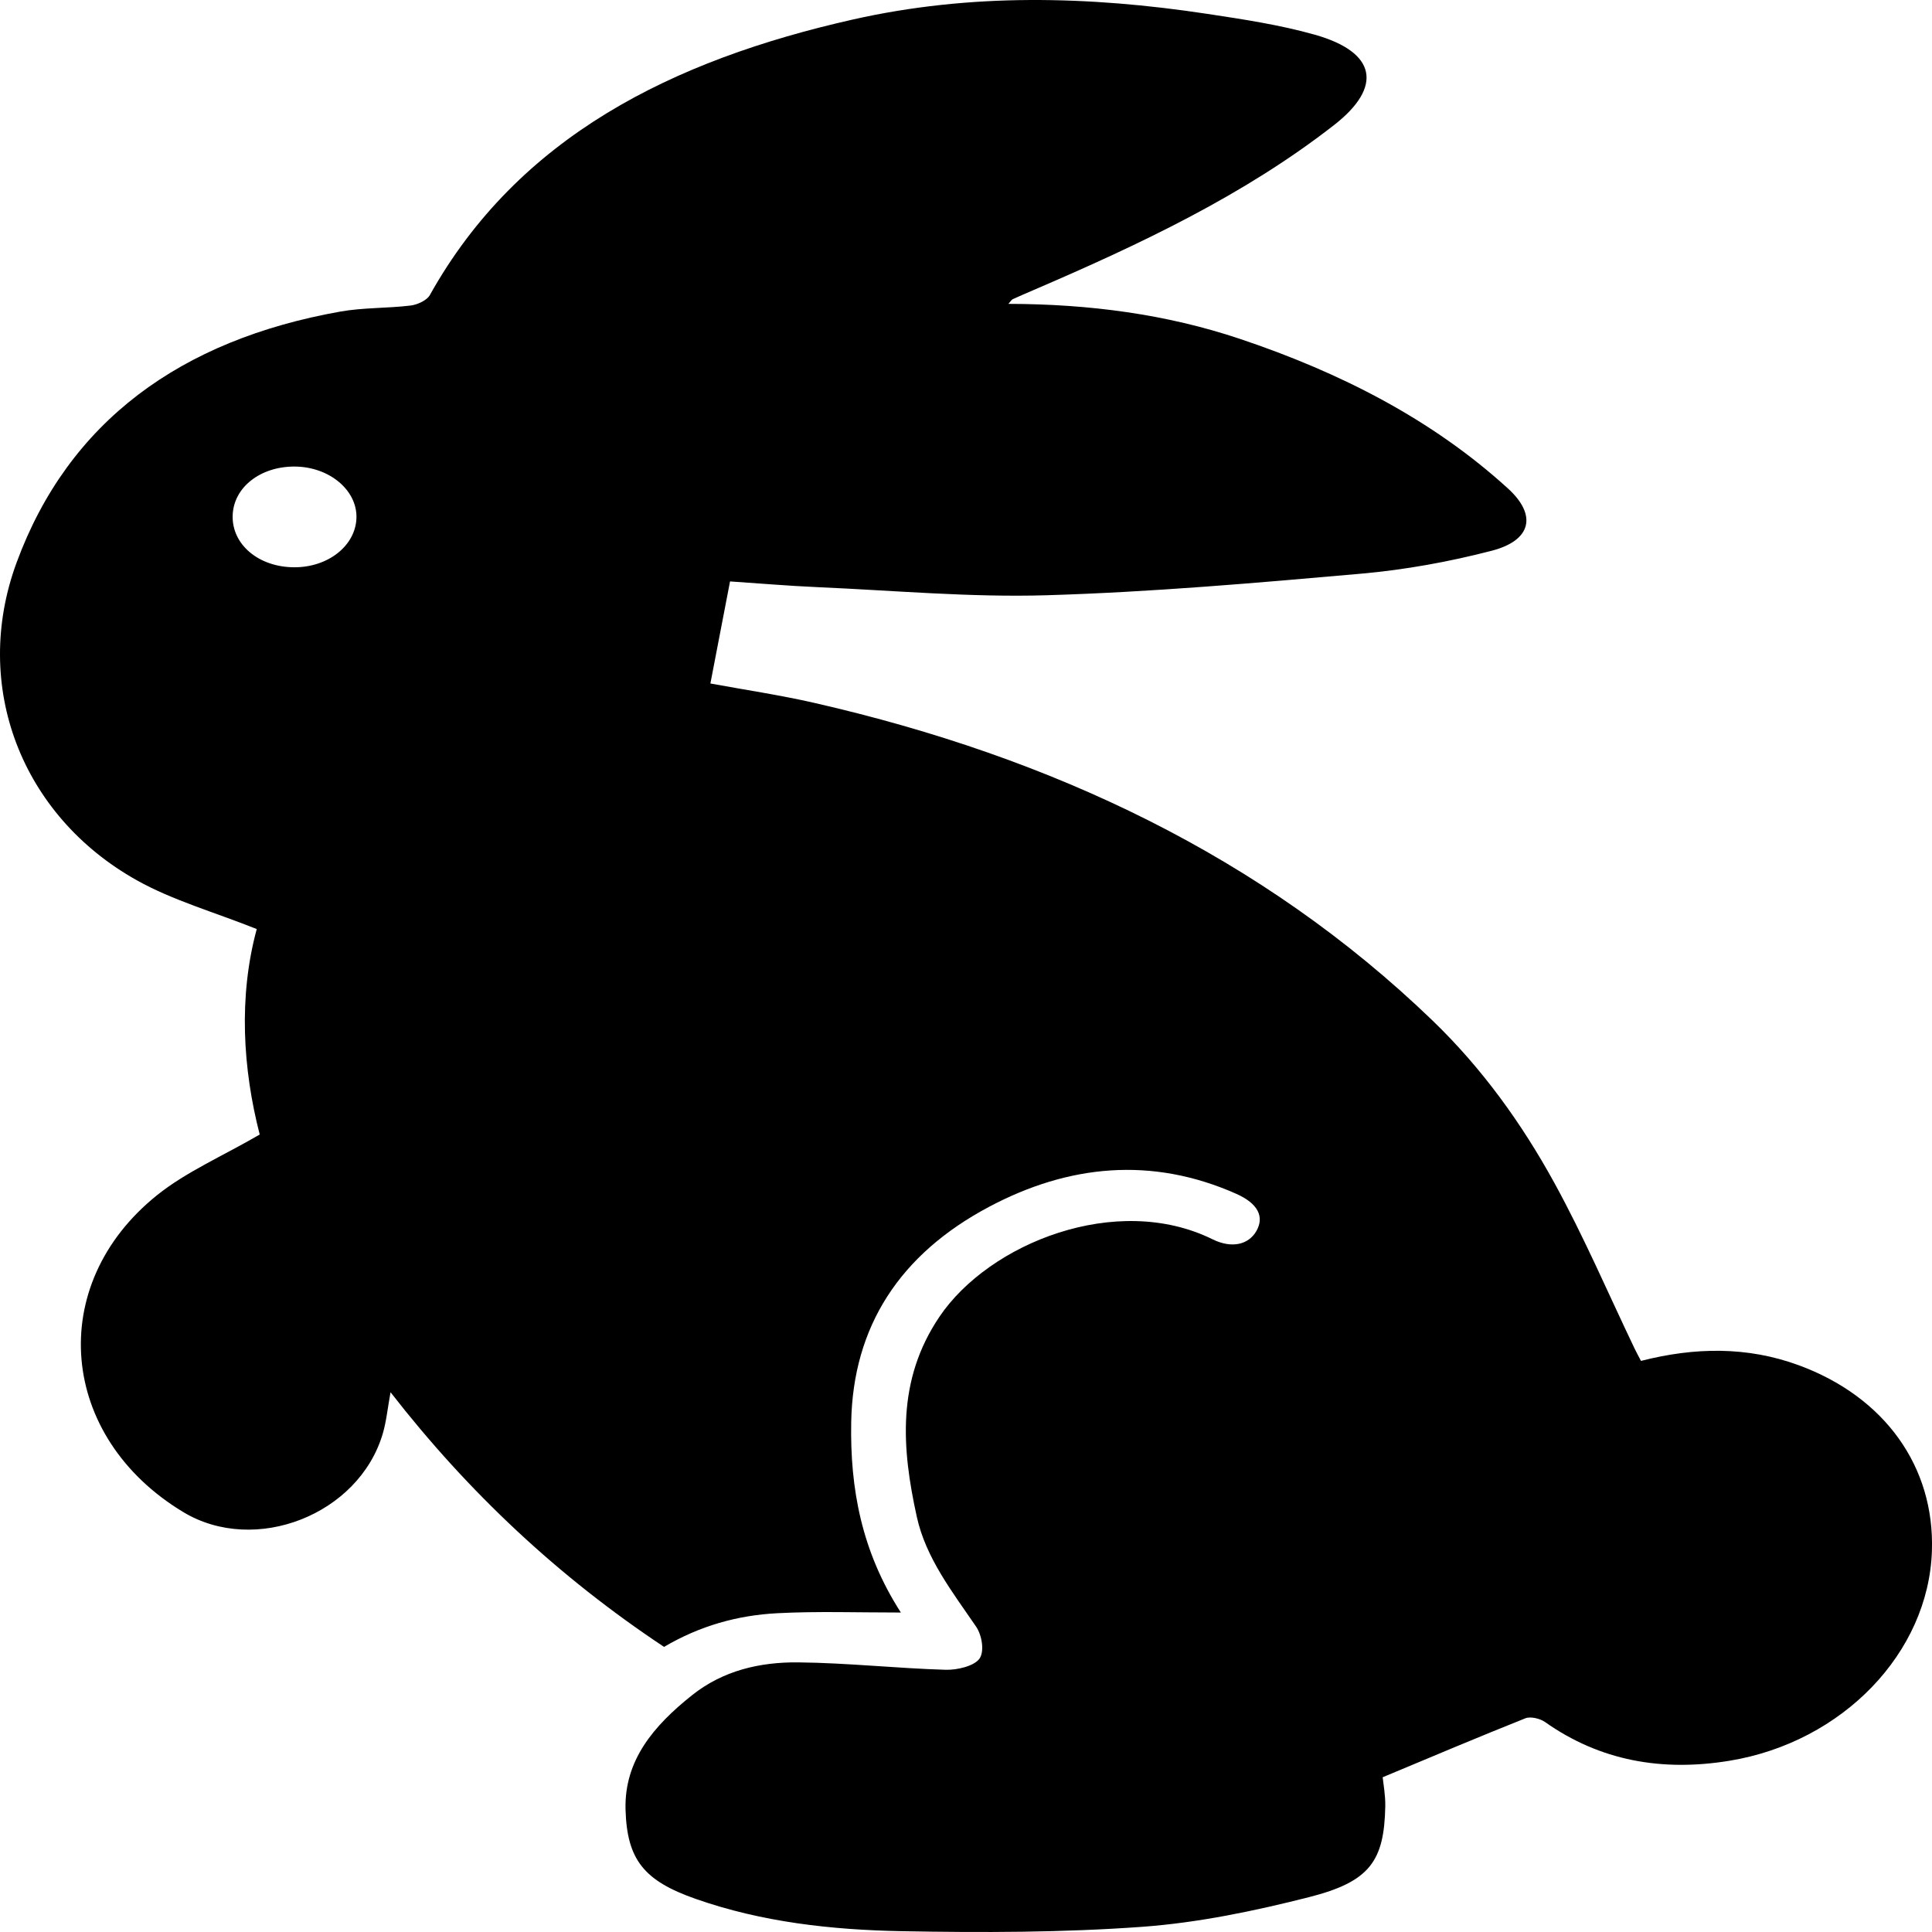
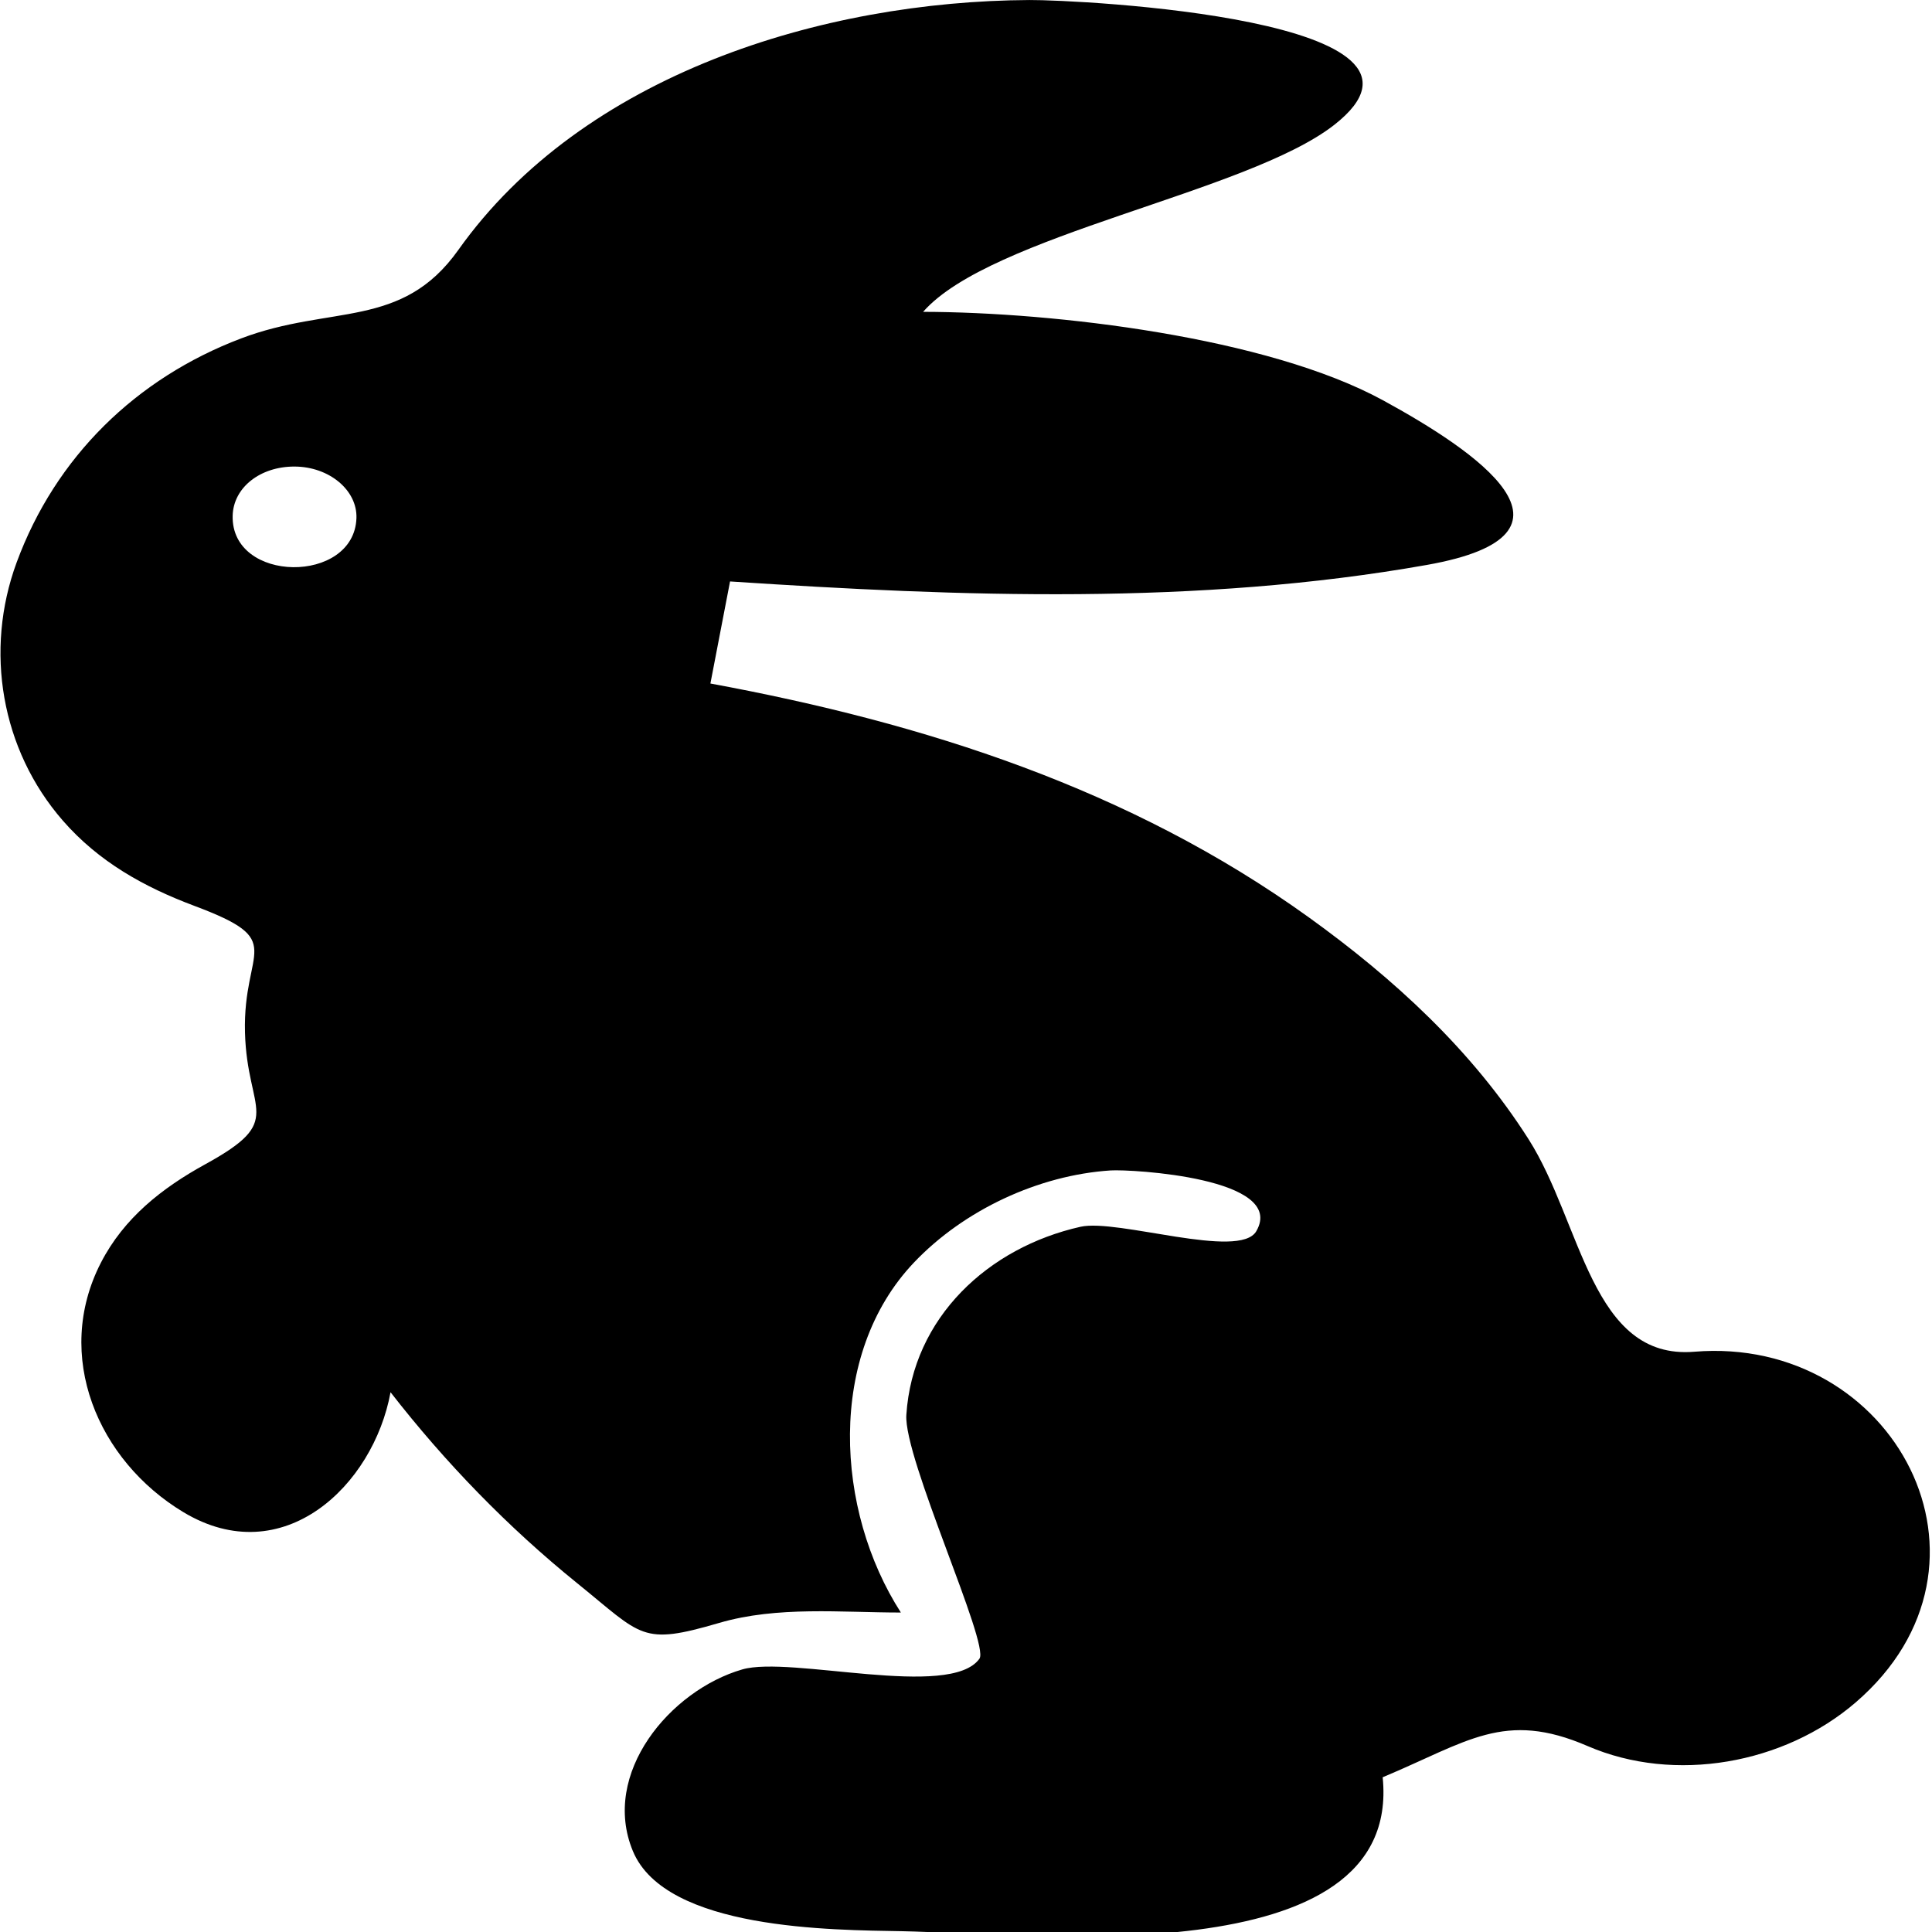
- <svg xmlns="http://www.w3.org/2000/svg" version="1.1" id="Bunny" x="0px" y="0px" width="180" height="180" viewBox="0 0 180 180" enable-background="new 0 0 180 180" xml:space="preserve">
-   <defs id="defs3109" />
-   <path style="fill-rule:evenodd" d="M 95.913,0.001 C 90.402,0.031 84.894,0.591 79.443,1.822 62.636,5.616 48.293,12.73 40.046,27.494 c -0.273,0.489 -1.152,0.895 -1.795,0.973 -2.181,0.263 -4.412,0.182 -6.56,0.565 C 16.833,31.678 6.388,39.261 1.547,52.412 -2.679,63.891 1.982,75.984 12.734,82.007 c 3.355,1.88 7.259,2.981 11.187,4.551 -1.715,6.305 -1.3,13.03 0.276,19.144 -3.444,2.003 -6.861,3.479 -9.564,5.649 -10.434,8.375 -9.159,22.546 2.452,29.532 6.685,4.023 16.351,0.238 18.576,-7.312 0.336,-1.139 0.442,-2.315 0.725,-3.86 7.276,9.358 15.67,17.213 25.482,23.726 3.335,-1.963 6.848,-2.948 10.566,-3.138 3.697,-0.193 7.433,-0.063 11.498,-0.063 -3.672,-5.702 -4.74,-11.564 -4.627,-17.732 0.164,-8.912 4.517,-15.659 12.879,-20.086 7.343,-3.889 15.087,-4.705 22.996,-1.193 2.033,0.903 2.641,2.144 1.865,3.484 -0.731,1.257 -2.288,1.633 -4.074,0.753 -8.927,-4.402 -20.816,0.356 -25.447,7.218 -3.996,5.918 -3.519,12.241 -2.106,18.642 0.847,3.845 3.305,6.98 5.525,10.231 0.546,0.8 0.792,2.304 0.311,2.981 -0.492,0.688 -2.066,1.066 -3.142,1.036 -4.593,-0.134 -9.149,-0.643 -13.742,-0.69 -3.592,-0.037 -7.009,0.767 -9.875,3.044 -3.596,2.857 -6.344,6.089 -6.215,10.671 0.134,4.69 1.733,6.634 6.526,8.317 6.189,2.175 12.697,2.892 19.232,3.013 7.456,0.139 14.953,0.129 22.374,-0.408 5.237,-0.382 10.46,-1.474 15.538,-2.762 5.688,-1.444 7.013,-3.36 7.113,-8.474 0.017,-1.043 -0.181,-2.098 -0.242,-2.699 4.61,-1.927 8.939,-3.755 13.293,-5.492 0.484,-0.194 1.375,0.025 1.83,0.345 5.129,3.623 10.909,4.642 17.195,3.609 10.538,-1.732 18.544,-10.06 18.853,-19.552 0.26,-7.831 -4.385,-14.344 -12.396,-17.292 -4.81,-1.771 -9.714,-1.686 -14.709,-0.408 -0.213,-0.406 -0.408,-0.76 -0.587,-1.13 -2.472,-5.164 -4.728,-10.439 -7.493,-15.472 -3.014,-5.487 -6.696,-10.634 -11.36,-15.127 -15.819,-15.241 -35.379,-24.496 -57.524,-29.564 -3.244,-0.743 -6.564,-1.235 -9.737,-1.82 0.614,-3.151 1.188,-6.218 1.83,-9.509 2.604,0.172 5.386,0.414 8.149,0.534 7.126,0.309 14.265,0.968 21.373,0.753 9.776,-0.295 19.535,-1.149 29.28,-2.009 4.089,-0.361 8.198,-1.109 12.154,-2.134 3.711,-0.96 4.254,-3.314 1.519,-5.806 -7.076,-6.448 -15.643,-10.809 -24.964,-13.934 -6.869,-2.303 -14.038,-3.248 -21.58,-3.264 0.268,-0.306 0.315,-0.396 0.414,-0.439 0.636,-0.289 1.286,-0.569 1.934,-0.847 9.91,-4.262 19.612,-8.83 28.003,-15.378 4.558,-3.558 3.956,-6.785 -1.795,-8.411 C 119.25,2.316 115.825,1.798 112.452,1.288 106.937,0.454 101.424,-0.029 95.913,0.001 z M 27.443,43.468 c 3.226,0.009 5.854,2.201 5.766,4.802 -0.087,2.573 -2.637,4.594 -5.801,4.582 -3.301,-0.012 -5.798,-2.109 -5.732,-4.802 0.065,-2.622 2.554,-4.592 5.766,-4.582 z" id="path4135" />
+ <svg xmlns="http://www.w3.org/2000/svg" version="1.1" id="Bunny" x="0px" y="0px" width="180px" height="180px" viewBox="0 0 180 180" enable-background="new 0 0 180 180" xml:space="preserve">
+   <path id="path4135" d="M86.004,29.053c6.285-7.17,30.201-11.095,38.291-17.408  c12.679-9.898-23.87-11.668-28.382-11.643C76.616,0.106,54.334,6.907,42.699,23.29c-5.275,7.428-11.877,5.068-20.247,8.244  C12.681,35.242,5.17,42.572,1.547,52.412c-3.016,8.195-1.448,17.439,4.309,24.044c3.332,3.823,7.551,6.181,12.257,7.943  c8.81,3.299,4.5,3.832,4.712,11.803c0.201,7.543,3.845,8.127-3.687,12.262c-4.041,2.218-7.596,5.014-9.741,9.187  c-4.448,8.657-0.286,18.435,7.688,23.233c9.254,5.57,17.703-2.436,19.301-11.173c5.109,6.571,10.936,12.578,17.412,17.811  c6.067,4.902,5.923,5.815,13.209,3.681c5.421-1.587,11.372-0.967,16.925-0.967c-6.115-9.498-6.94-24.036,1.233-32.623  c4.646-4.881,11.589-8.127,18.305-8.566c1.928-0.126,16.454,0.697,13.575,5.663c-1.564,2.688-12.933-1.189-16.379-0.414  c-8.573,1.925-15.631,8.43-16.224,17.526c-0.263,4.023,7.776,21.357,6.811,22.715c-2.725,3.813-17.607-0.3-22.094,0.999  c-6.722,1.946-13.203,9.686-10.194,16.927c3.062,7.37,18.643,7.344,25.072,7.463c11.77,0.219,46.66,4.199,44.783-14.342  c7.918-3.31,11.324-6.268,19.09-2.909c8.128,3.516,18.321,1.667,24.976-4.062c14.983-12.9,3.588-34.218-15.034-32.675  c-9.588,0.795-10.473-11.987-15.435-19.793c-5.279-8.304-12.559-14.983-20.504-20.697c-16.633-11.962-35.787-18.088-55.726-21.767  c0.614-3.151,1.188-6.218,1.83-9.509c21.522,1.419,43.562,2.247,64.929-1.54c16.125-2.858,4.418-10.691-4.094-15.336  C118.07,31.413,98.282,29.079,86.004,29.053 M27.443,43.468c3.226,0.009,5.854,2.201,5.766,4.802  c-0.21,6.176-11.688,6.094-11.533-0.22C21.742,45.428,24.231,43.458,27.443,43.468C30.669,43.477,24.231,43.458,27.443,43.468z" />
</svg>
